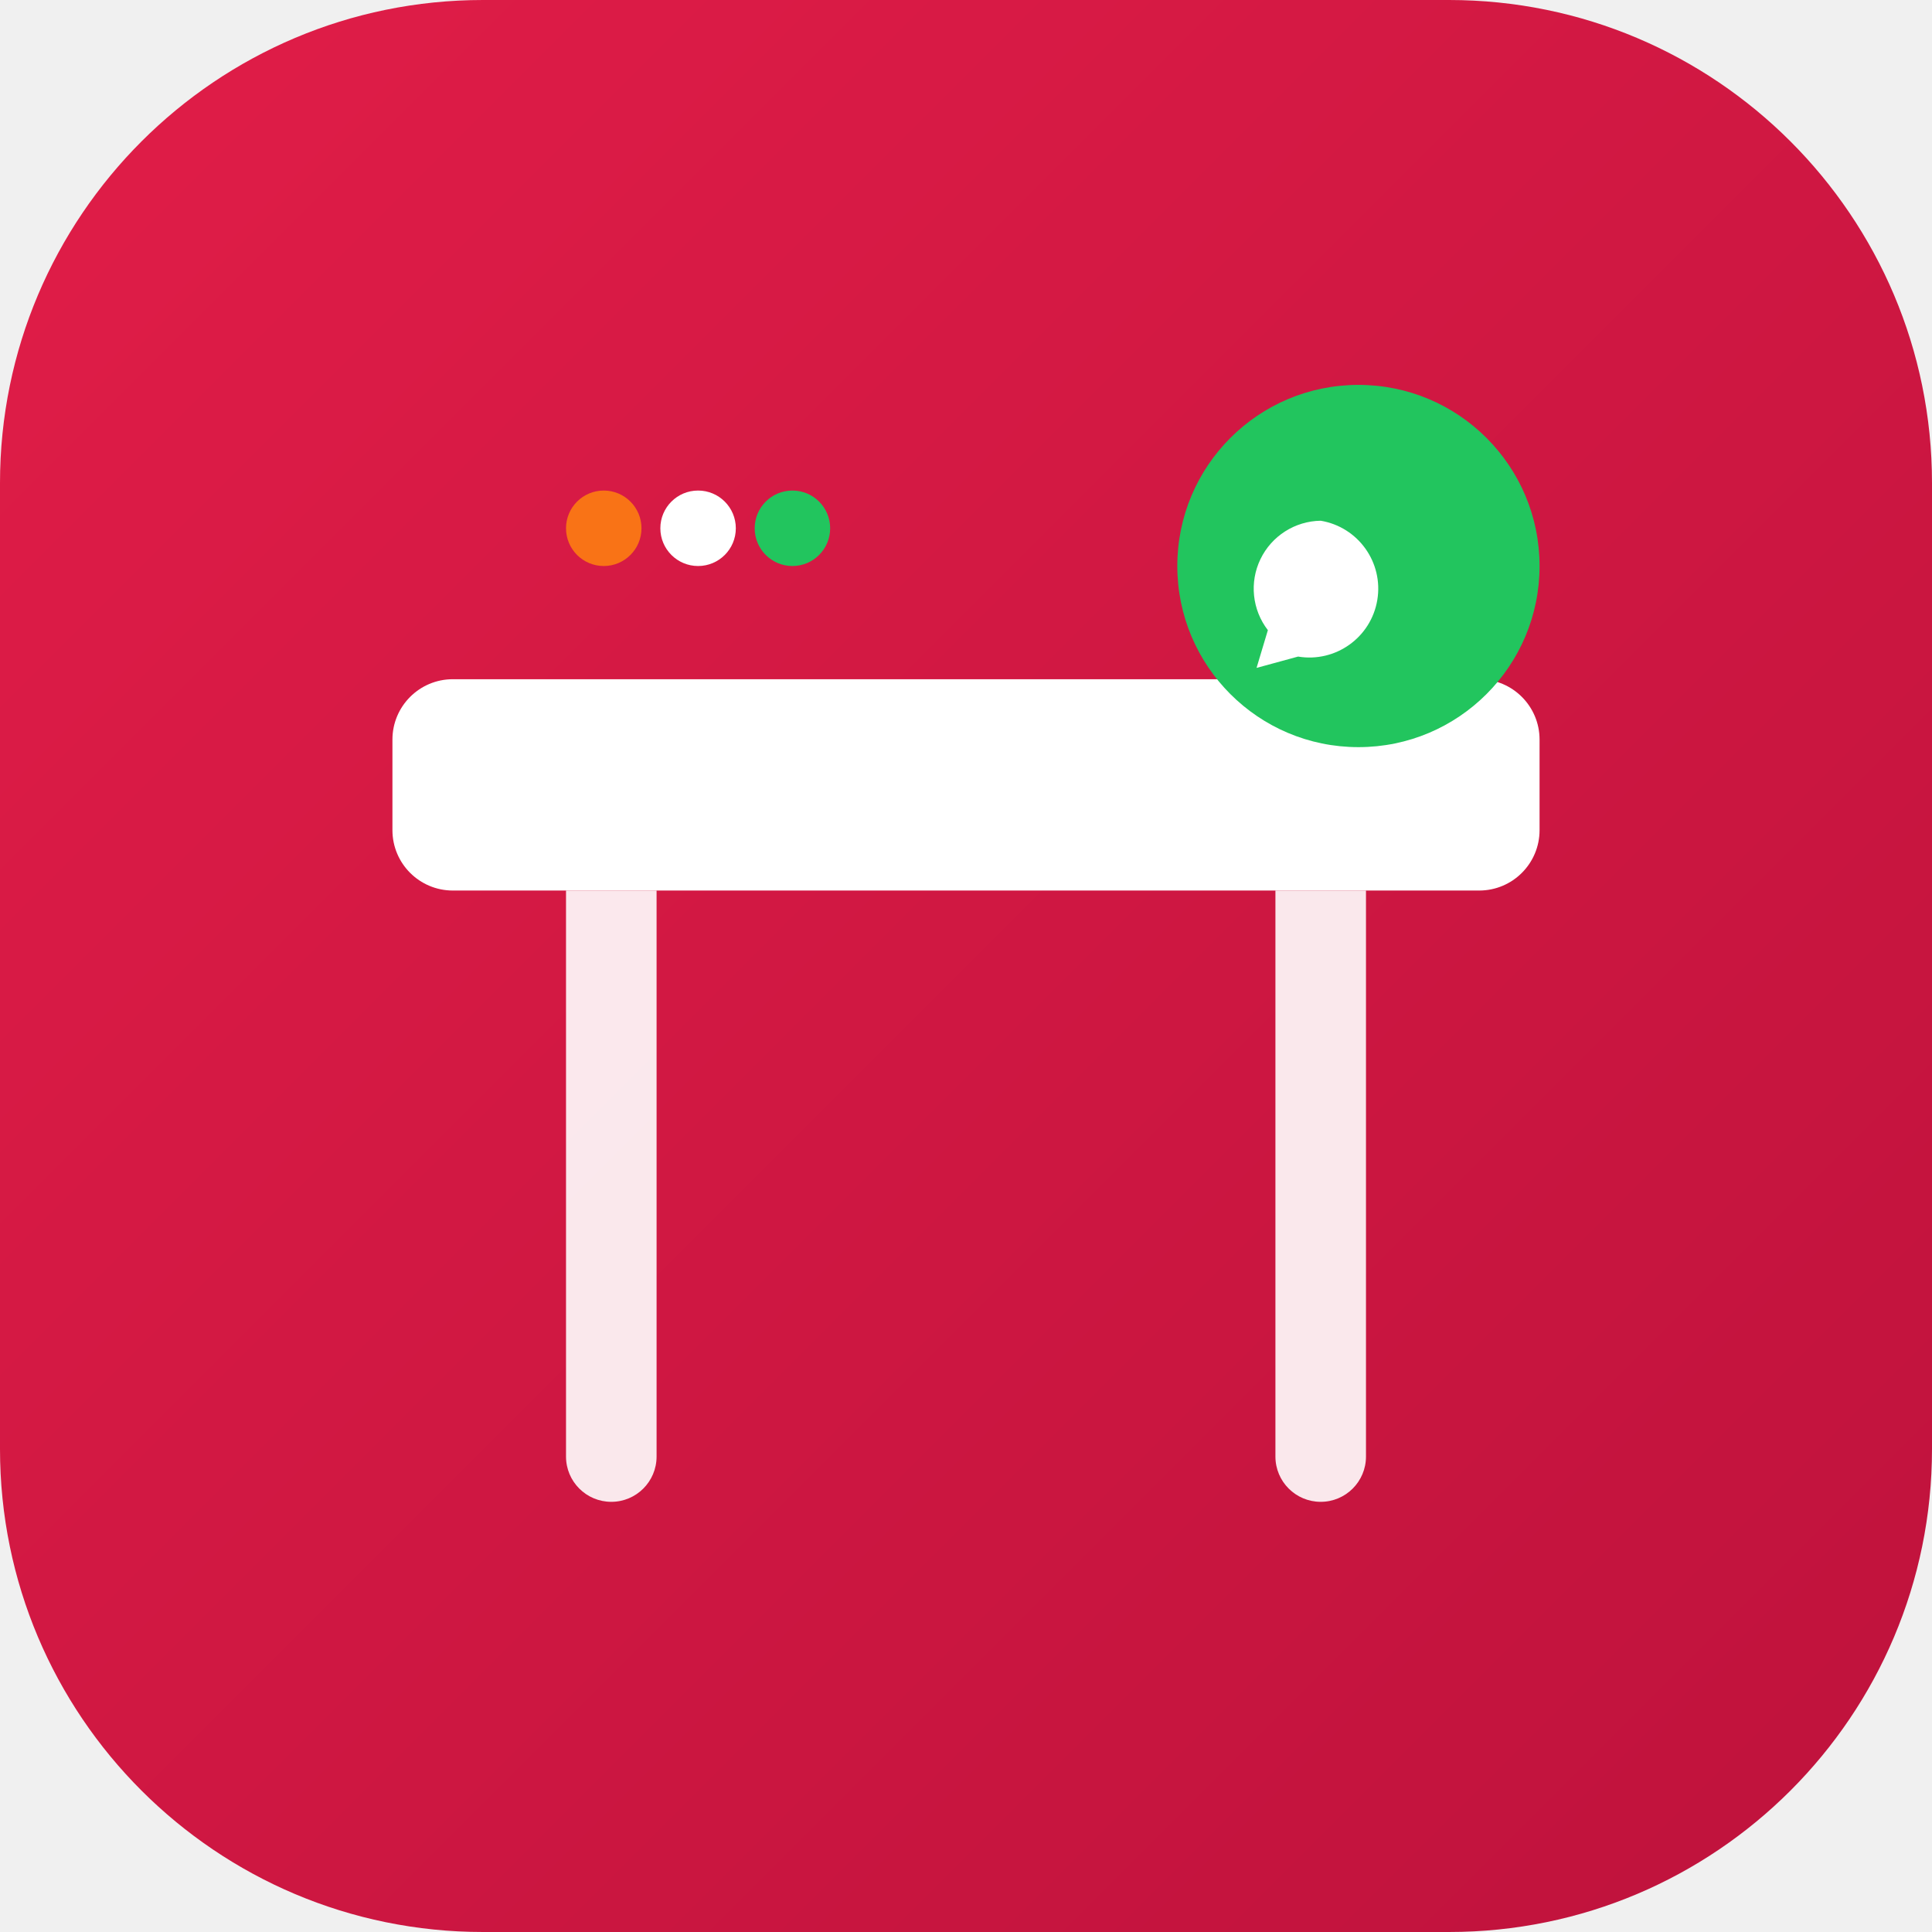
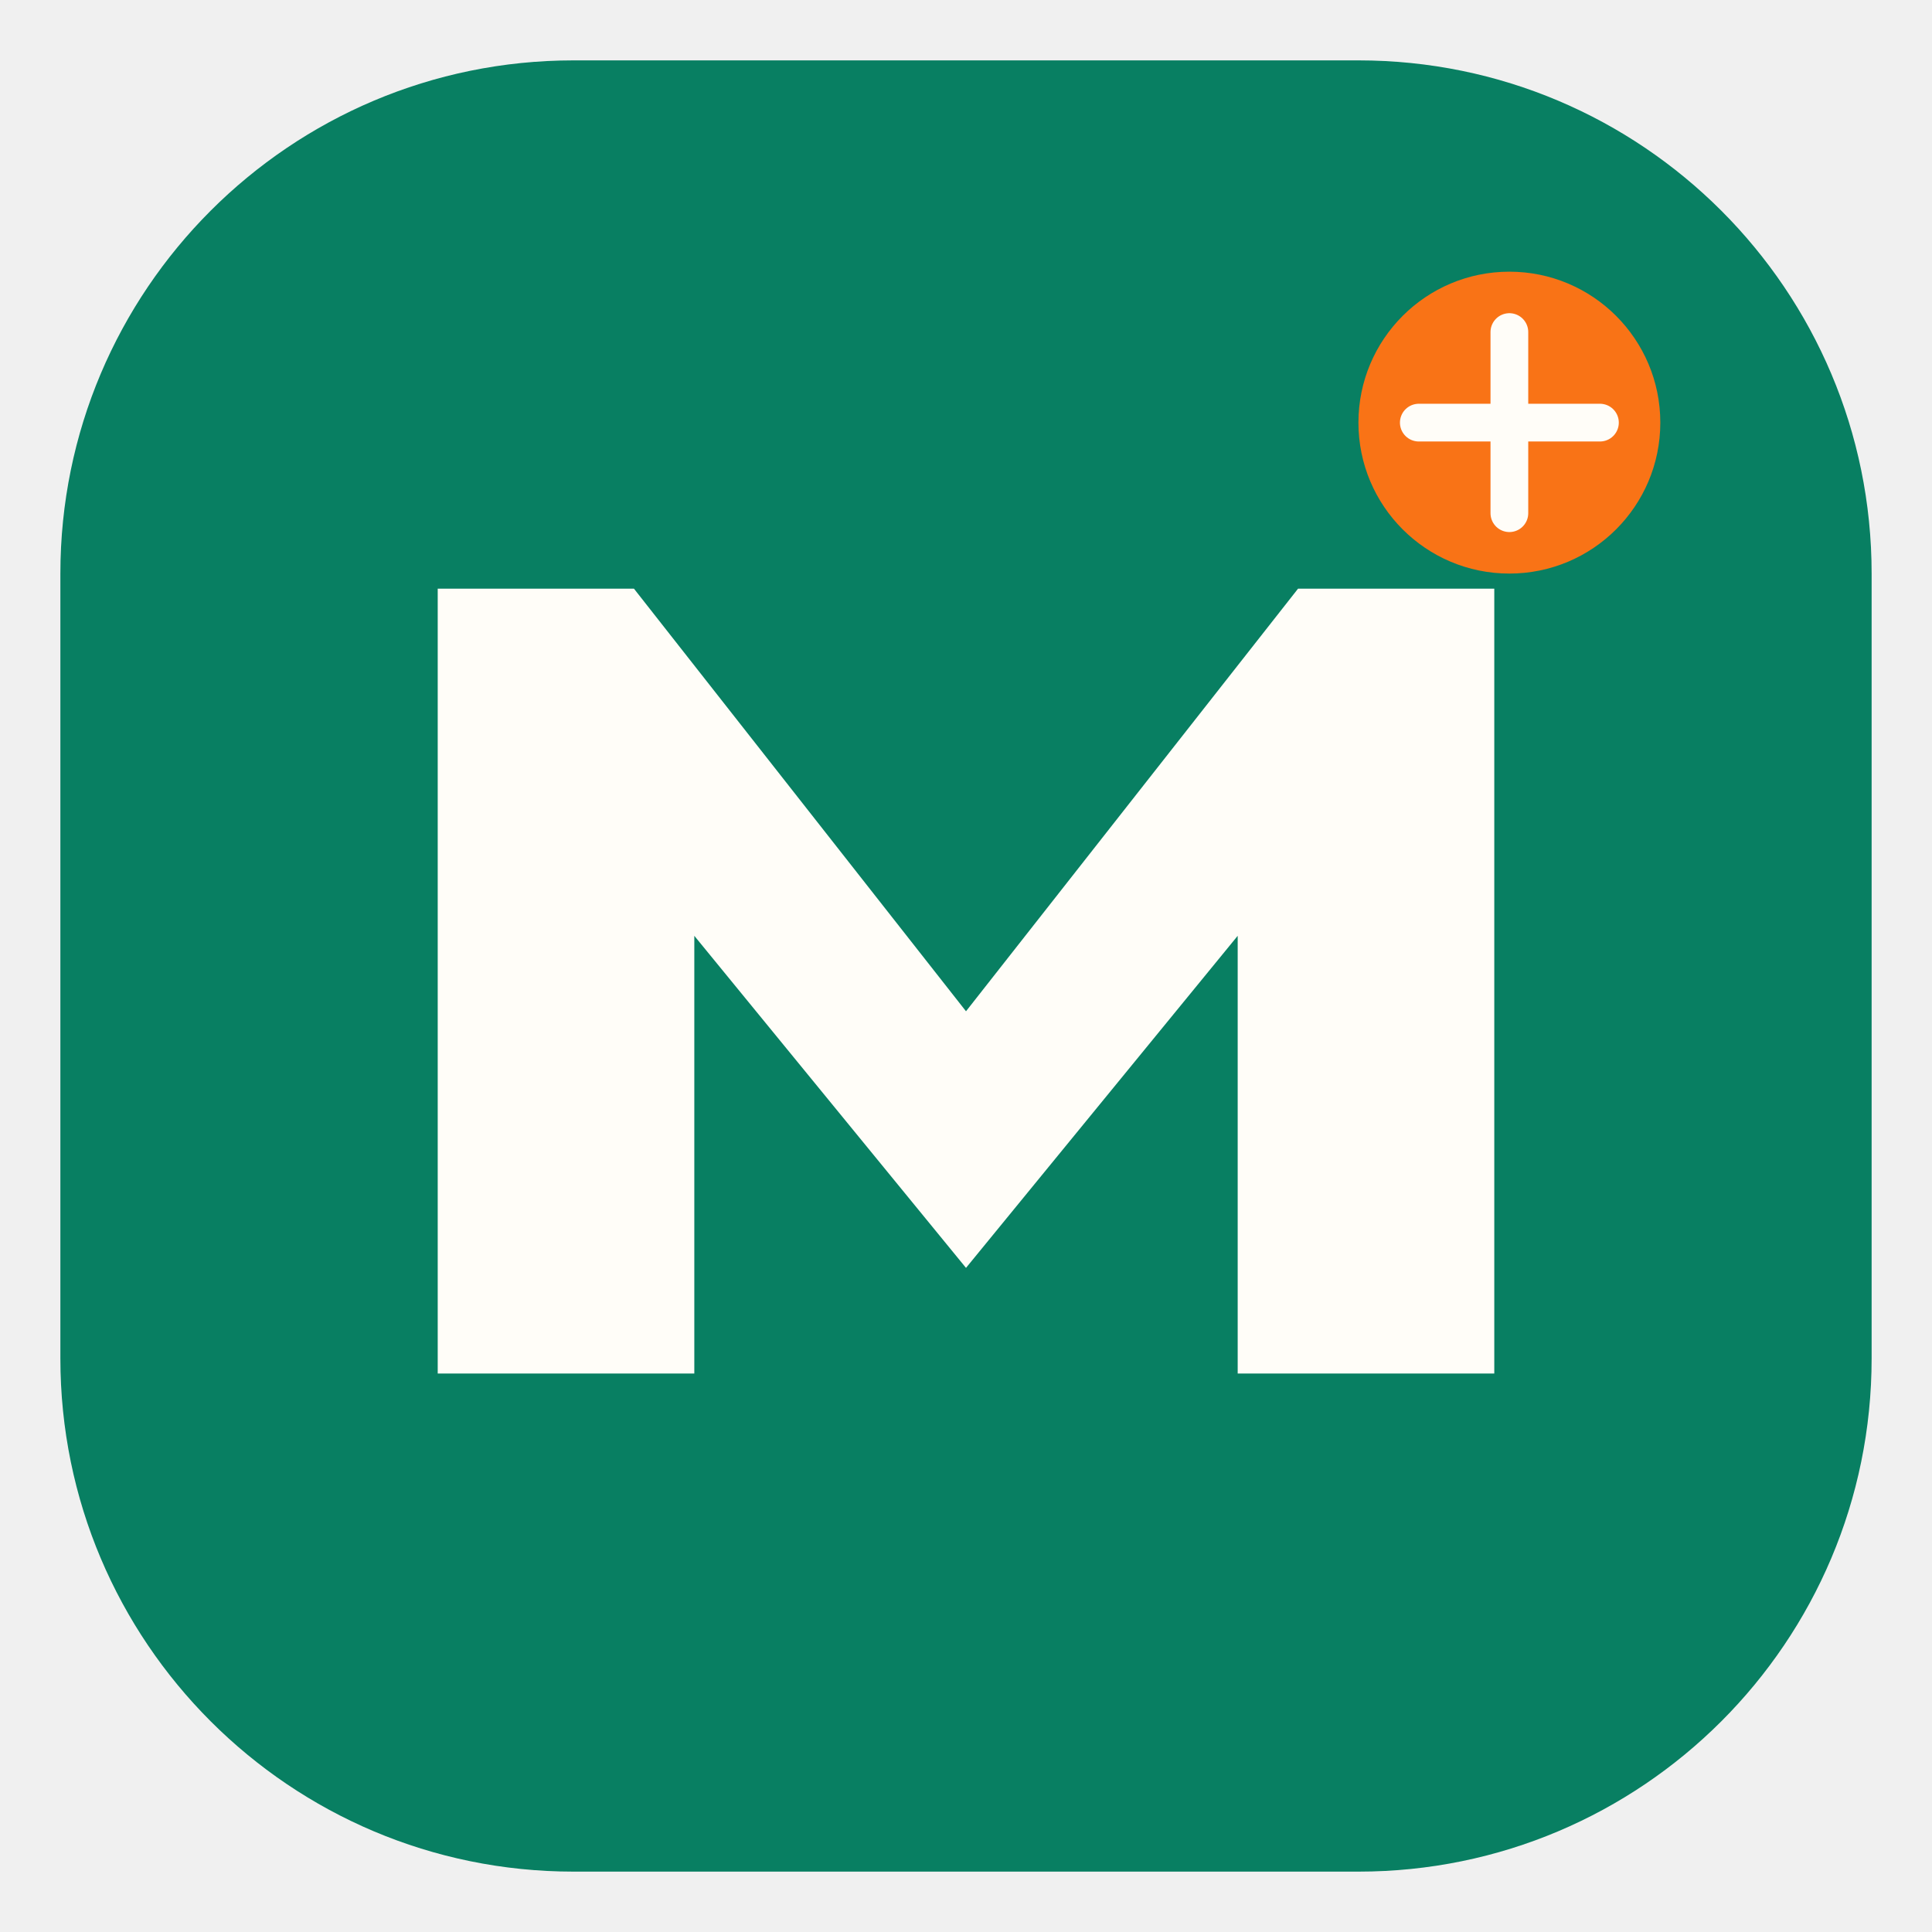
- <svg xmlns="http://www.w3.org/2000/svg" viewBox="0 0 512 512" width="512" height="512">
-   <defs>
-     <linearGradient id="brandGrad" x1="0%" y1="0%" x2="100%" y2="100%">
-       <stop offset="0%" stop-color="#E11D48" />
-       <stop offset="100%" stop-color="#BE123C" />
-     </linearGradient>
-   </defs>
-   <rect width="512" height="512" rx="128" fill="url(#brandGrad)" />
-   <path d="M120 180h272a16 16 0 0 1 16 16v24a16 16 0 0 1-16 16H120a16 16 0 0 1-16-16v-24a16 16 0 0 1 16-16z" fill="#FFFFFF" />
-   <path d="M150 236v150a12 12 0 0 0 24 0V236h-24zm188 0v150a12 12 0 0 0 24 0V236h-24z" fill="#FFFFFF" opacity="0.9" />
-   <circle cx="360" cy="150" r="48" fill="#22C55E" />
-   <path d="M350 138a18 18 0 0 0-14 29l-3 10 11-3a18 18 0 1 0 6-36z" fill="#FFFFFF" />
-   <circle cx="160" cy="140" r="10" fill="#F97316" />
-   <circle cx="185" cy="140" r="10" fill="#FFFFFF" />
-   <circle cx="210" cy="140" r="10" fill="#22C55E" />
+ <svg xmlns="http://www.w3.org/2000/svg" viewBox="0 0 128 128" width="512" height="512">
+   <rect x="4" y="4" width="120" height="120" rx="34" fill="#087F62" />
+   <path d="M29 91V39h13l22 28 22-28h13v52H82V62L64 84 46 62v29H29Z" fill="#FFFDF8" />
+   <circle cx="100" cy="28" r="10" fill="#F97316" />
+   <path d="M100 22v12M94 28h12" stroke="#FFFDF8" stroke-linecap="round" stroke-width="2.5" />
</svg>
